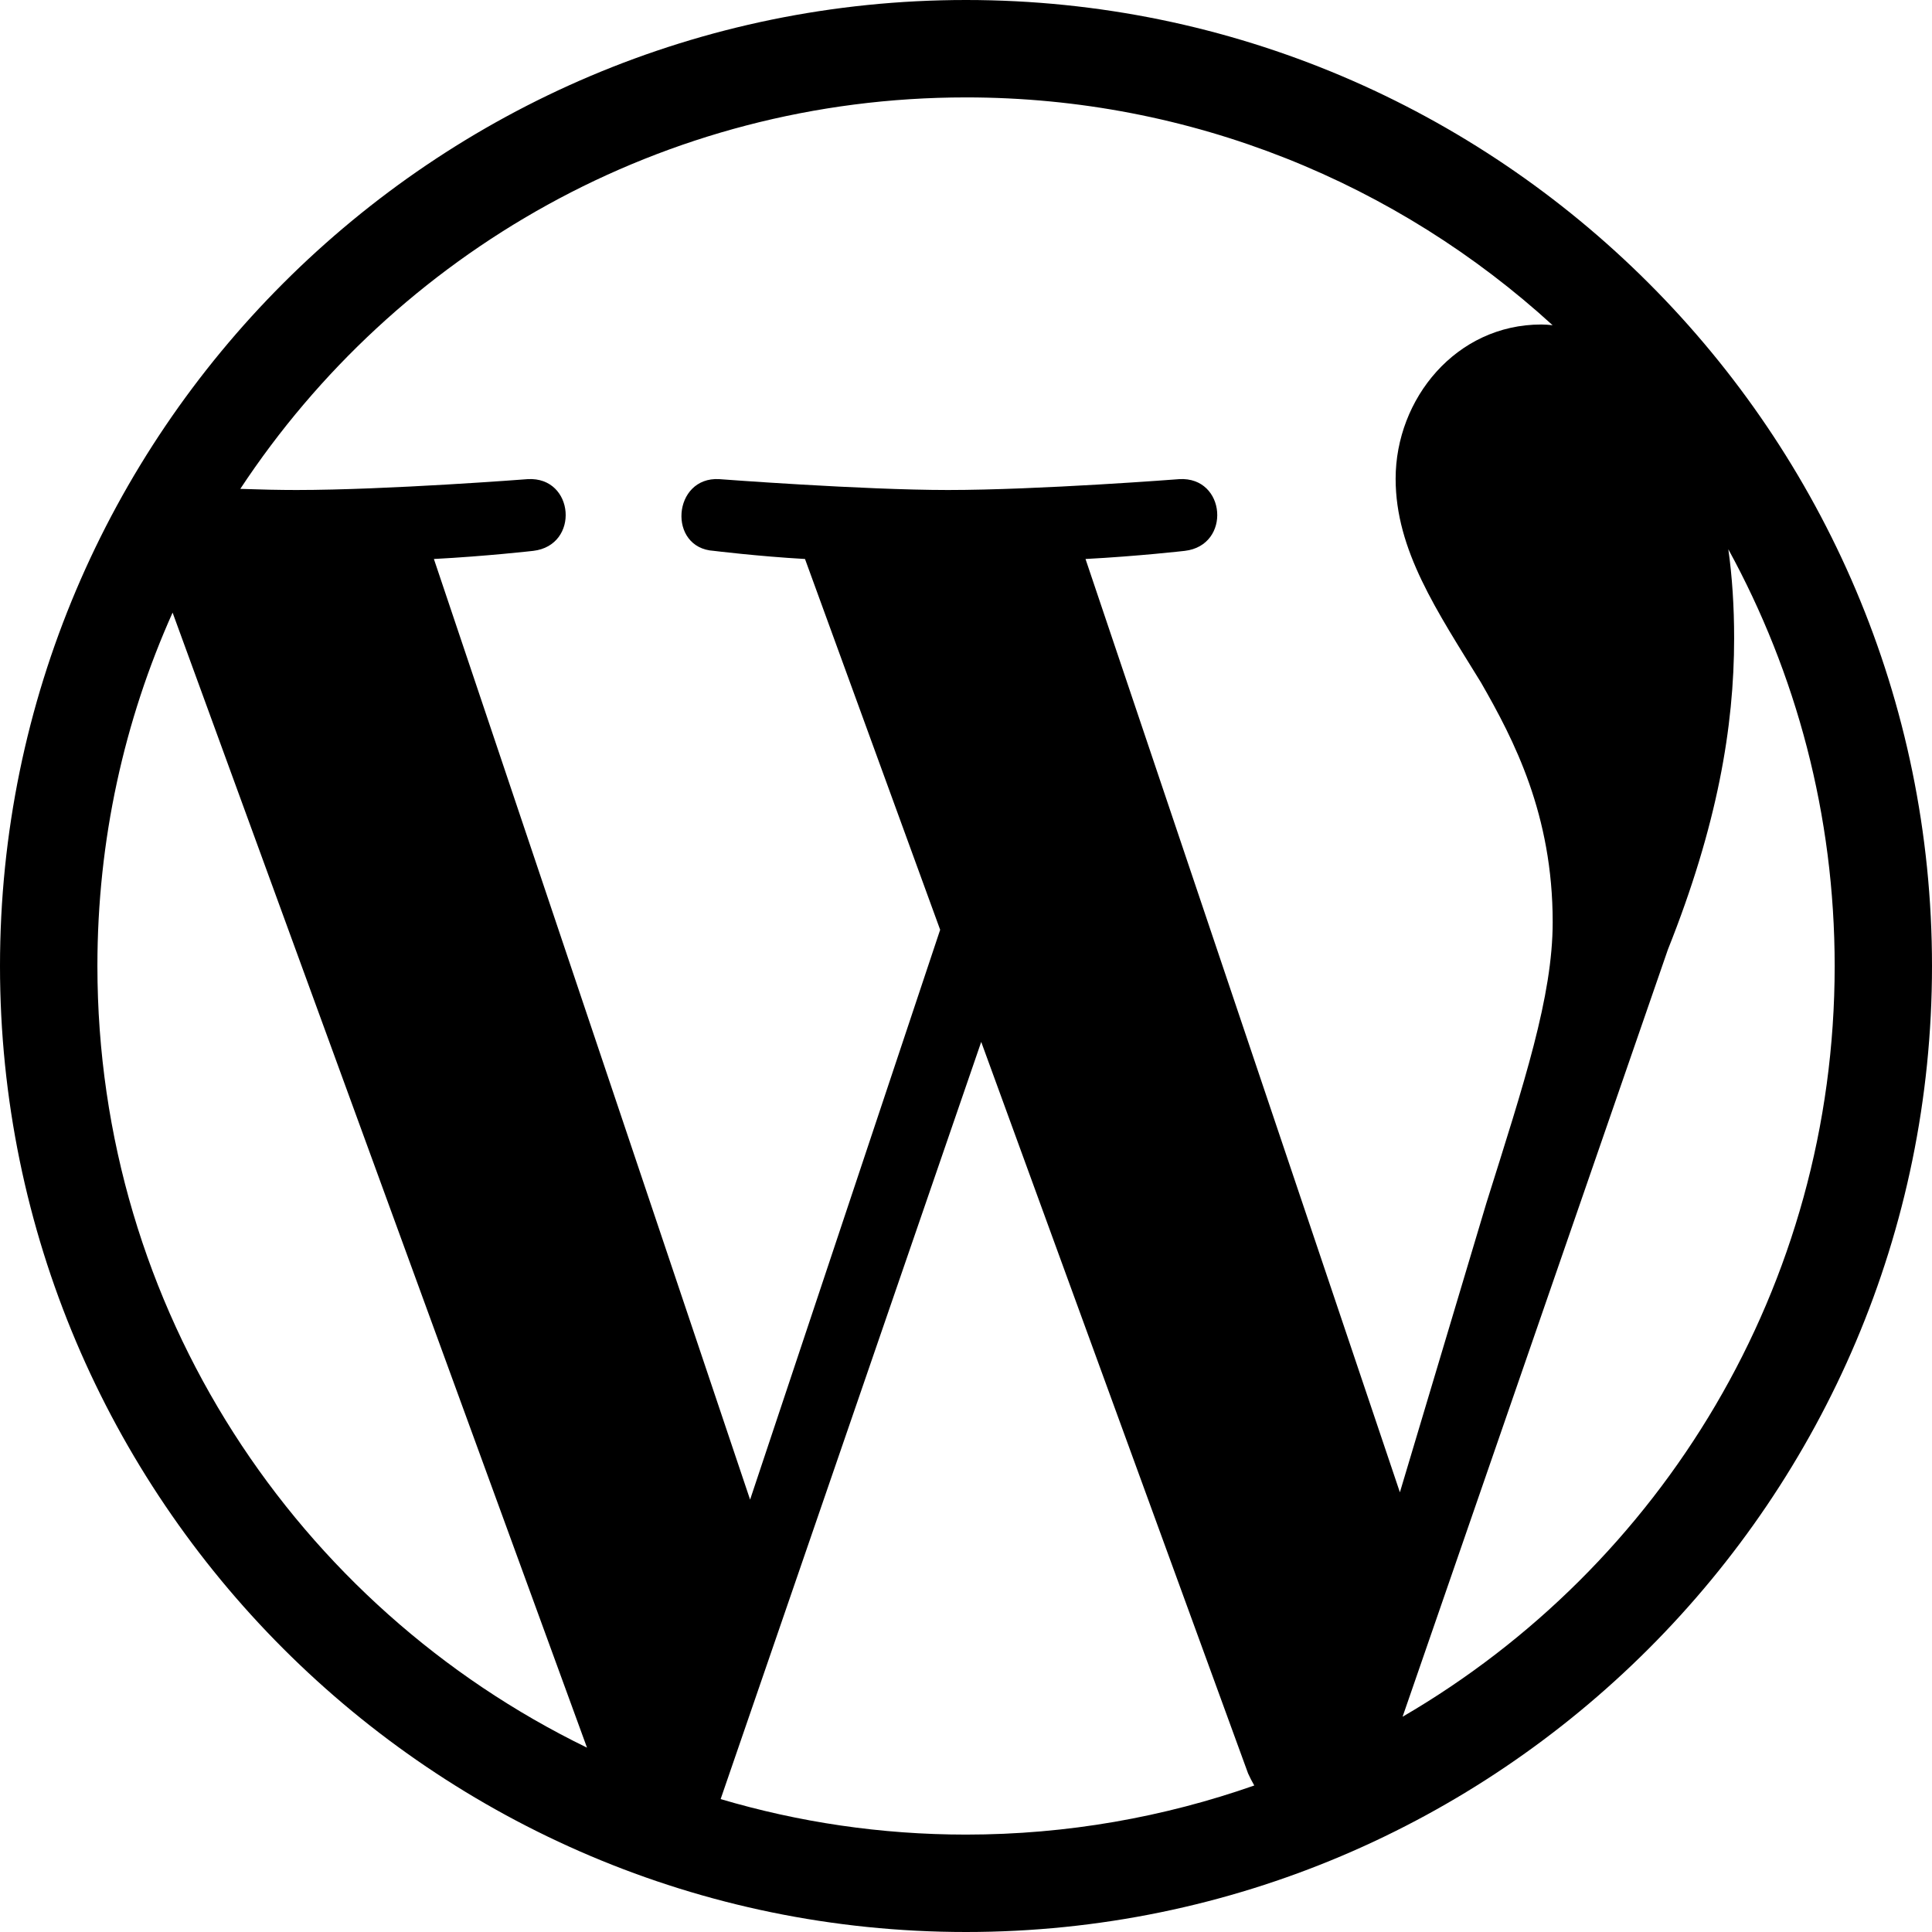
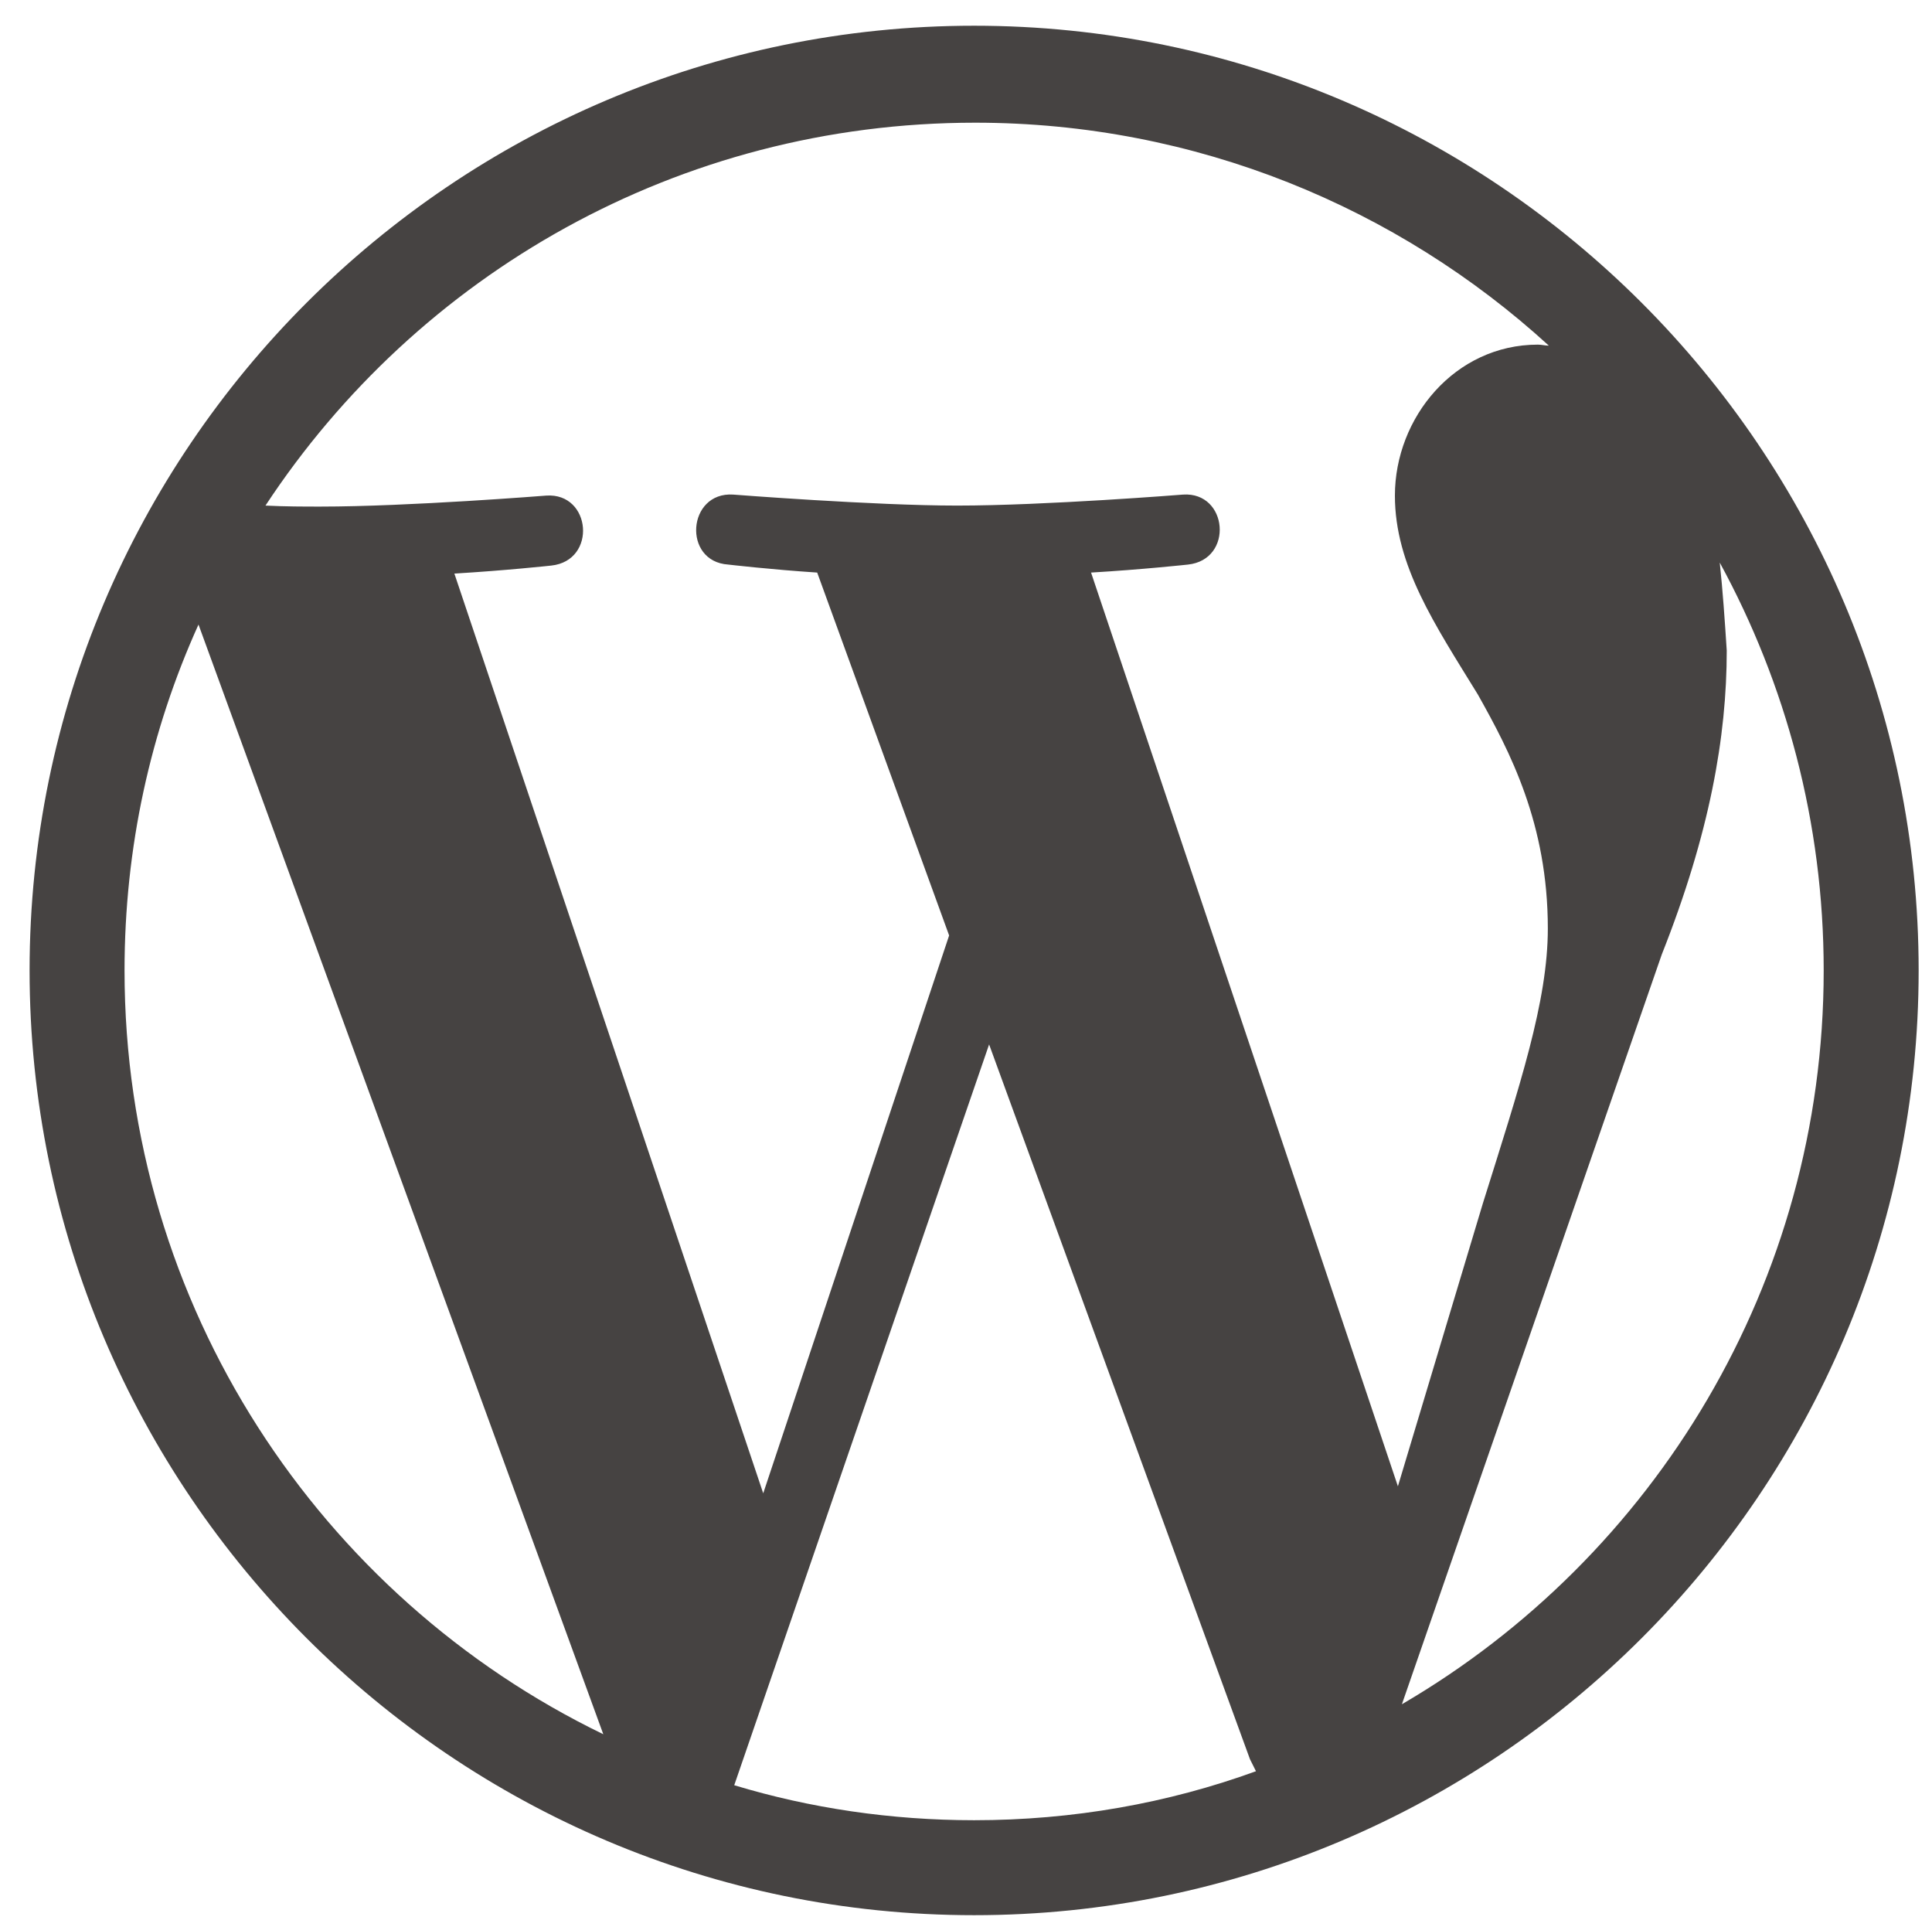
- <svg xmlns="http://www.w3.org/2000/svg" id="Bold" enable-background="new 0 0 24 24" height="512" viewBox="0 0 24 24" width="512">
-   <path d="m12 0c-6.615 0-12 5.381-12 12 0 6.615 5.385 12 12 12s12-5.385 12-12c0-6.62-5.385-12-12-12zm-10.79 11.999c0-1.563.333-3.048.934-4.389l5.148 14.1c-3.601-1.751-6.082-5.442-6.082-9.711zm10.79 10.791c-1.06 0-2.081-.155-3.048-.441l3.237-9.406 3.315 9.087c.024.054.049.101.077.15-1.118.392-2.323.61-3.581.61zm1.485-15.845v-.001c.648-.034 1.233-.101 1.233-.101.581-.068.513-.924-.068-.891 0 0-1.747.135-2.874.135-1.06 0-2.841-.135-2.841-.135-.58-.034-.647.857-.067.891 0 0 .551.068 1.132.101l1.679 4.606-2.361 7.079-3.928-11.685c.649-.034 1.234-.101 1.234-.101.581-.068.513-.924-.068-.891 0 0-1.747.135-2.874.135-.203 0-.441-.005-.697-.014 1.931-2.928 5.245-4.863 9.015-4.863 2.807 0 5.366 1.075 7.287 2.83-.049-.005-.092-.009-.14-.009-1.06 0-1.81.924-1.81 1.916 0 .89.513 1.64 1.06 2.531.411.716.891 1.64.891 2.976 0 .924-.353 1.993-.823 3.489l-1.075 3.595zm7.985-.122c.842 1.539 1.321 3.3 1.321 5.178 0 3.982-2.158 7.456-5.366 9.324l-.001-.001 3.295-9.528c.614-1.539.823-2.767.823-3.866 0-.396-.024-.764-.072-1.107z" />
+ <svg xmlns="http://www.w3.org/2000/svg" enable-background="new 0 0 193.296 192.737" id="Layer_1" version="1.1" viewBox="0 0 193.296 192.737" xml:space="preserve">
+   <g id="Layer_2" />
+   <g id="Fixed">
+     <path d="M97.46,2.573c-52.1,0-94.5,42.4-94.5,94.5s42.4,94.5,94.5,94.5s94.5-42.4,94.5-94.5   S149.56,2.573,97.46,2.573z M12.46,97.073c0-12.3,2.6-24,7.4-34.6l40.5,111C32.06,159.773,12.46,130.673,12.46,97.073z    M97.46,182.073c-8.3,0-16.4-1.2-24-3.5l25.5-74.1l26.1,71.5c0.2,0.4,0.4,0.8,0.6,1.2C116.86,180.373,107.36,182.073,97.46,182.073   z M109.16,57.273c5.1-0.3,9.7-0.8,9.7-0.8c4.6-0.5,4-7.3-0.5-7c0,0-13.8,1.1-22.6,1.1c-8.3,0-22.4-1.1-22.4-1.1   c-4.6-0.3-5.1,6.7-0.5,7c0,0,4.3,0.5,8.9,0.8l13.2,36.3l-18.6,55.8l-30.9-92c5.1-0.3,9.7-0.8,9.7-0.8c4.6-0.5,4-7.3-0.5-7   c0,0-13.8,1.1-22.6,1.1c-1.6,0-3.5,0-5.5-0.1c15.2-23.1,41.3-38.3,71-38.3c22.1,0,42.3,8.5,57.4,22.3c-0.4,0-0.7-0.1-1.1-0.1   c-8.3,0-14.3,7.3-14.3,15.1c0,7,4,12.9,8.3,19.9c3.2,5.7,7,12.9,7,23.4c0,7.3-2.8,15.7-6.5,27.5l-8.5,28.3L109.16,57.273z    M172.06,56.273c6.6,12.1,10.4,26,10.4,40.8c0,31.3-17,58.7-42.2,73.4l26-75c4.8-12.1,6.5-21.8,6.5-30.4   C172.56,61.973,172.36,59.073,172.06,56.273z" fill="#464342" />
+   </g>
</svg>
